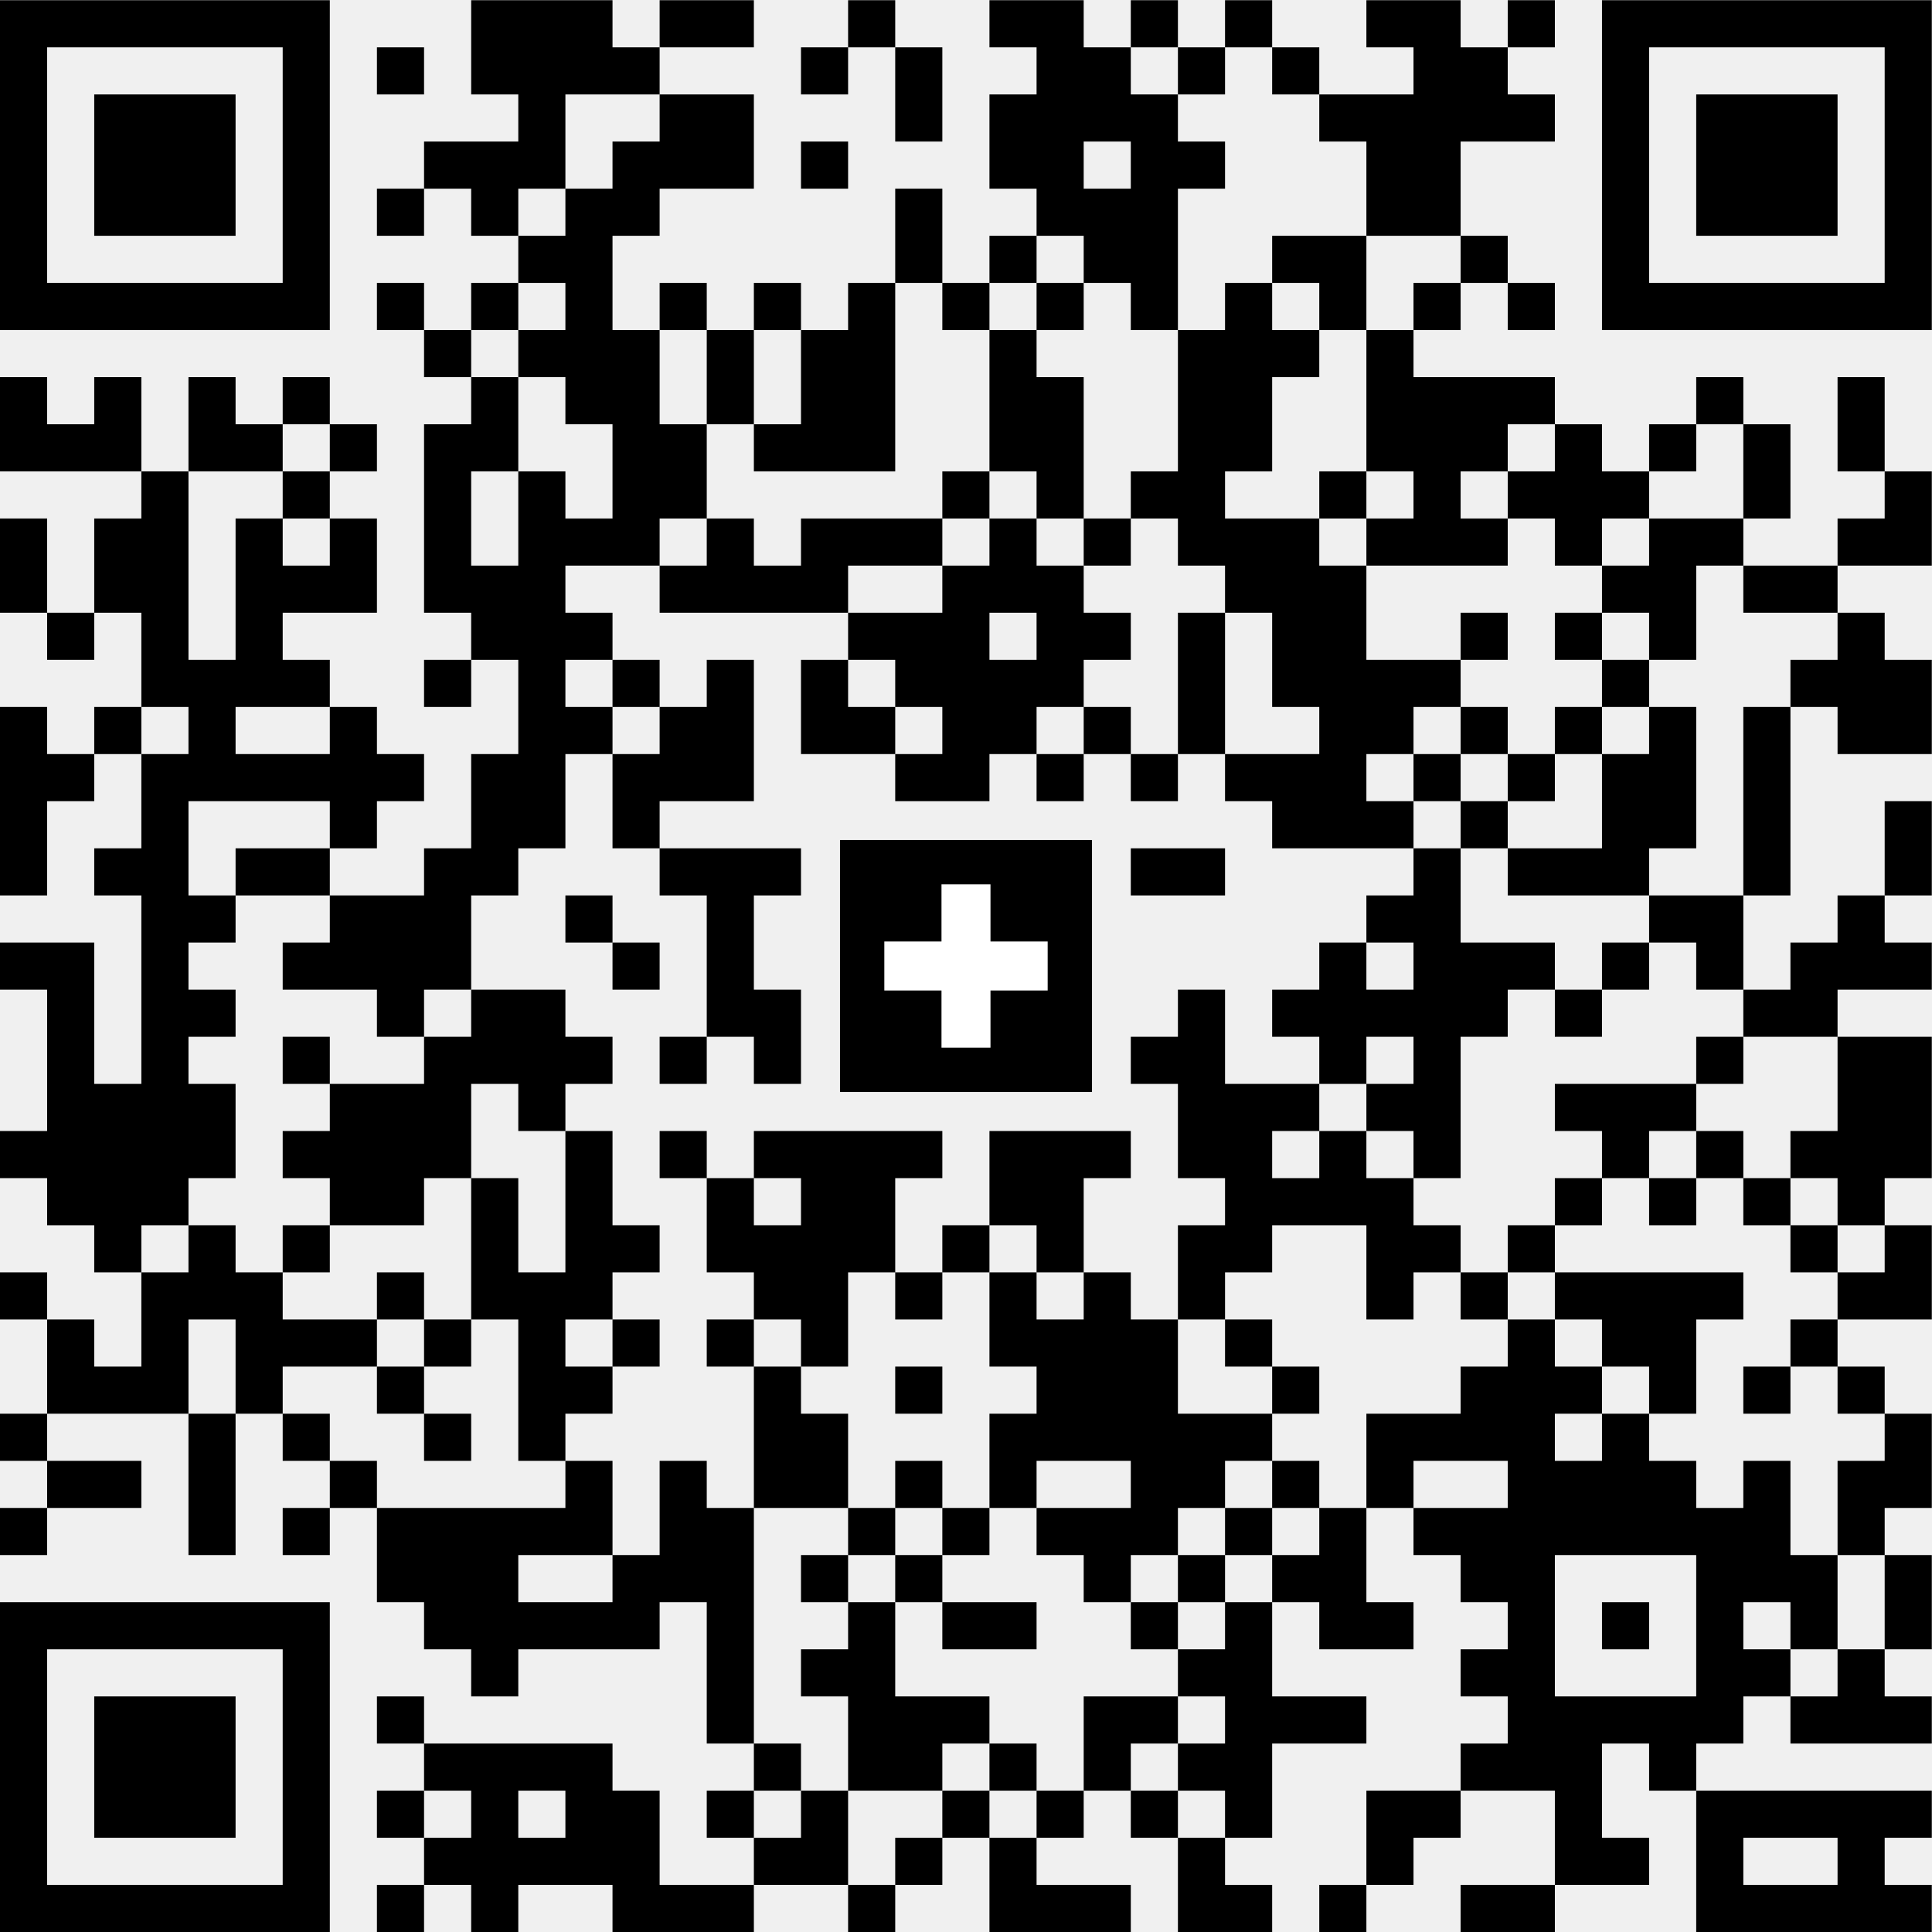
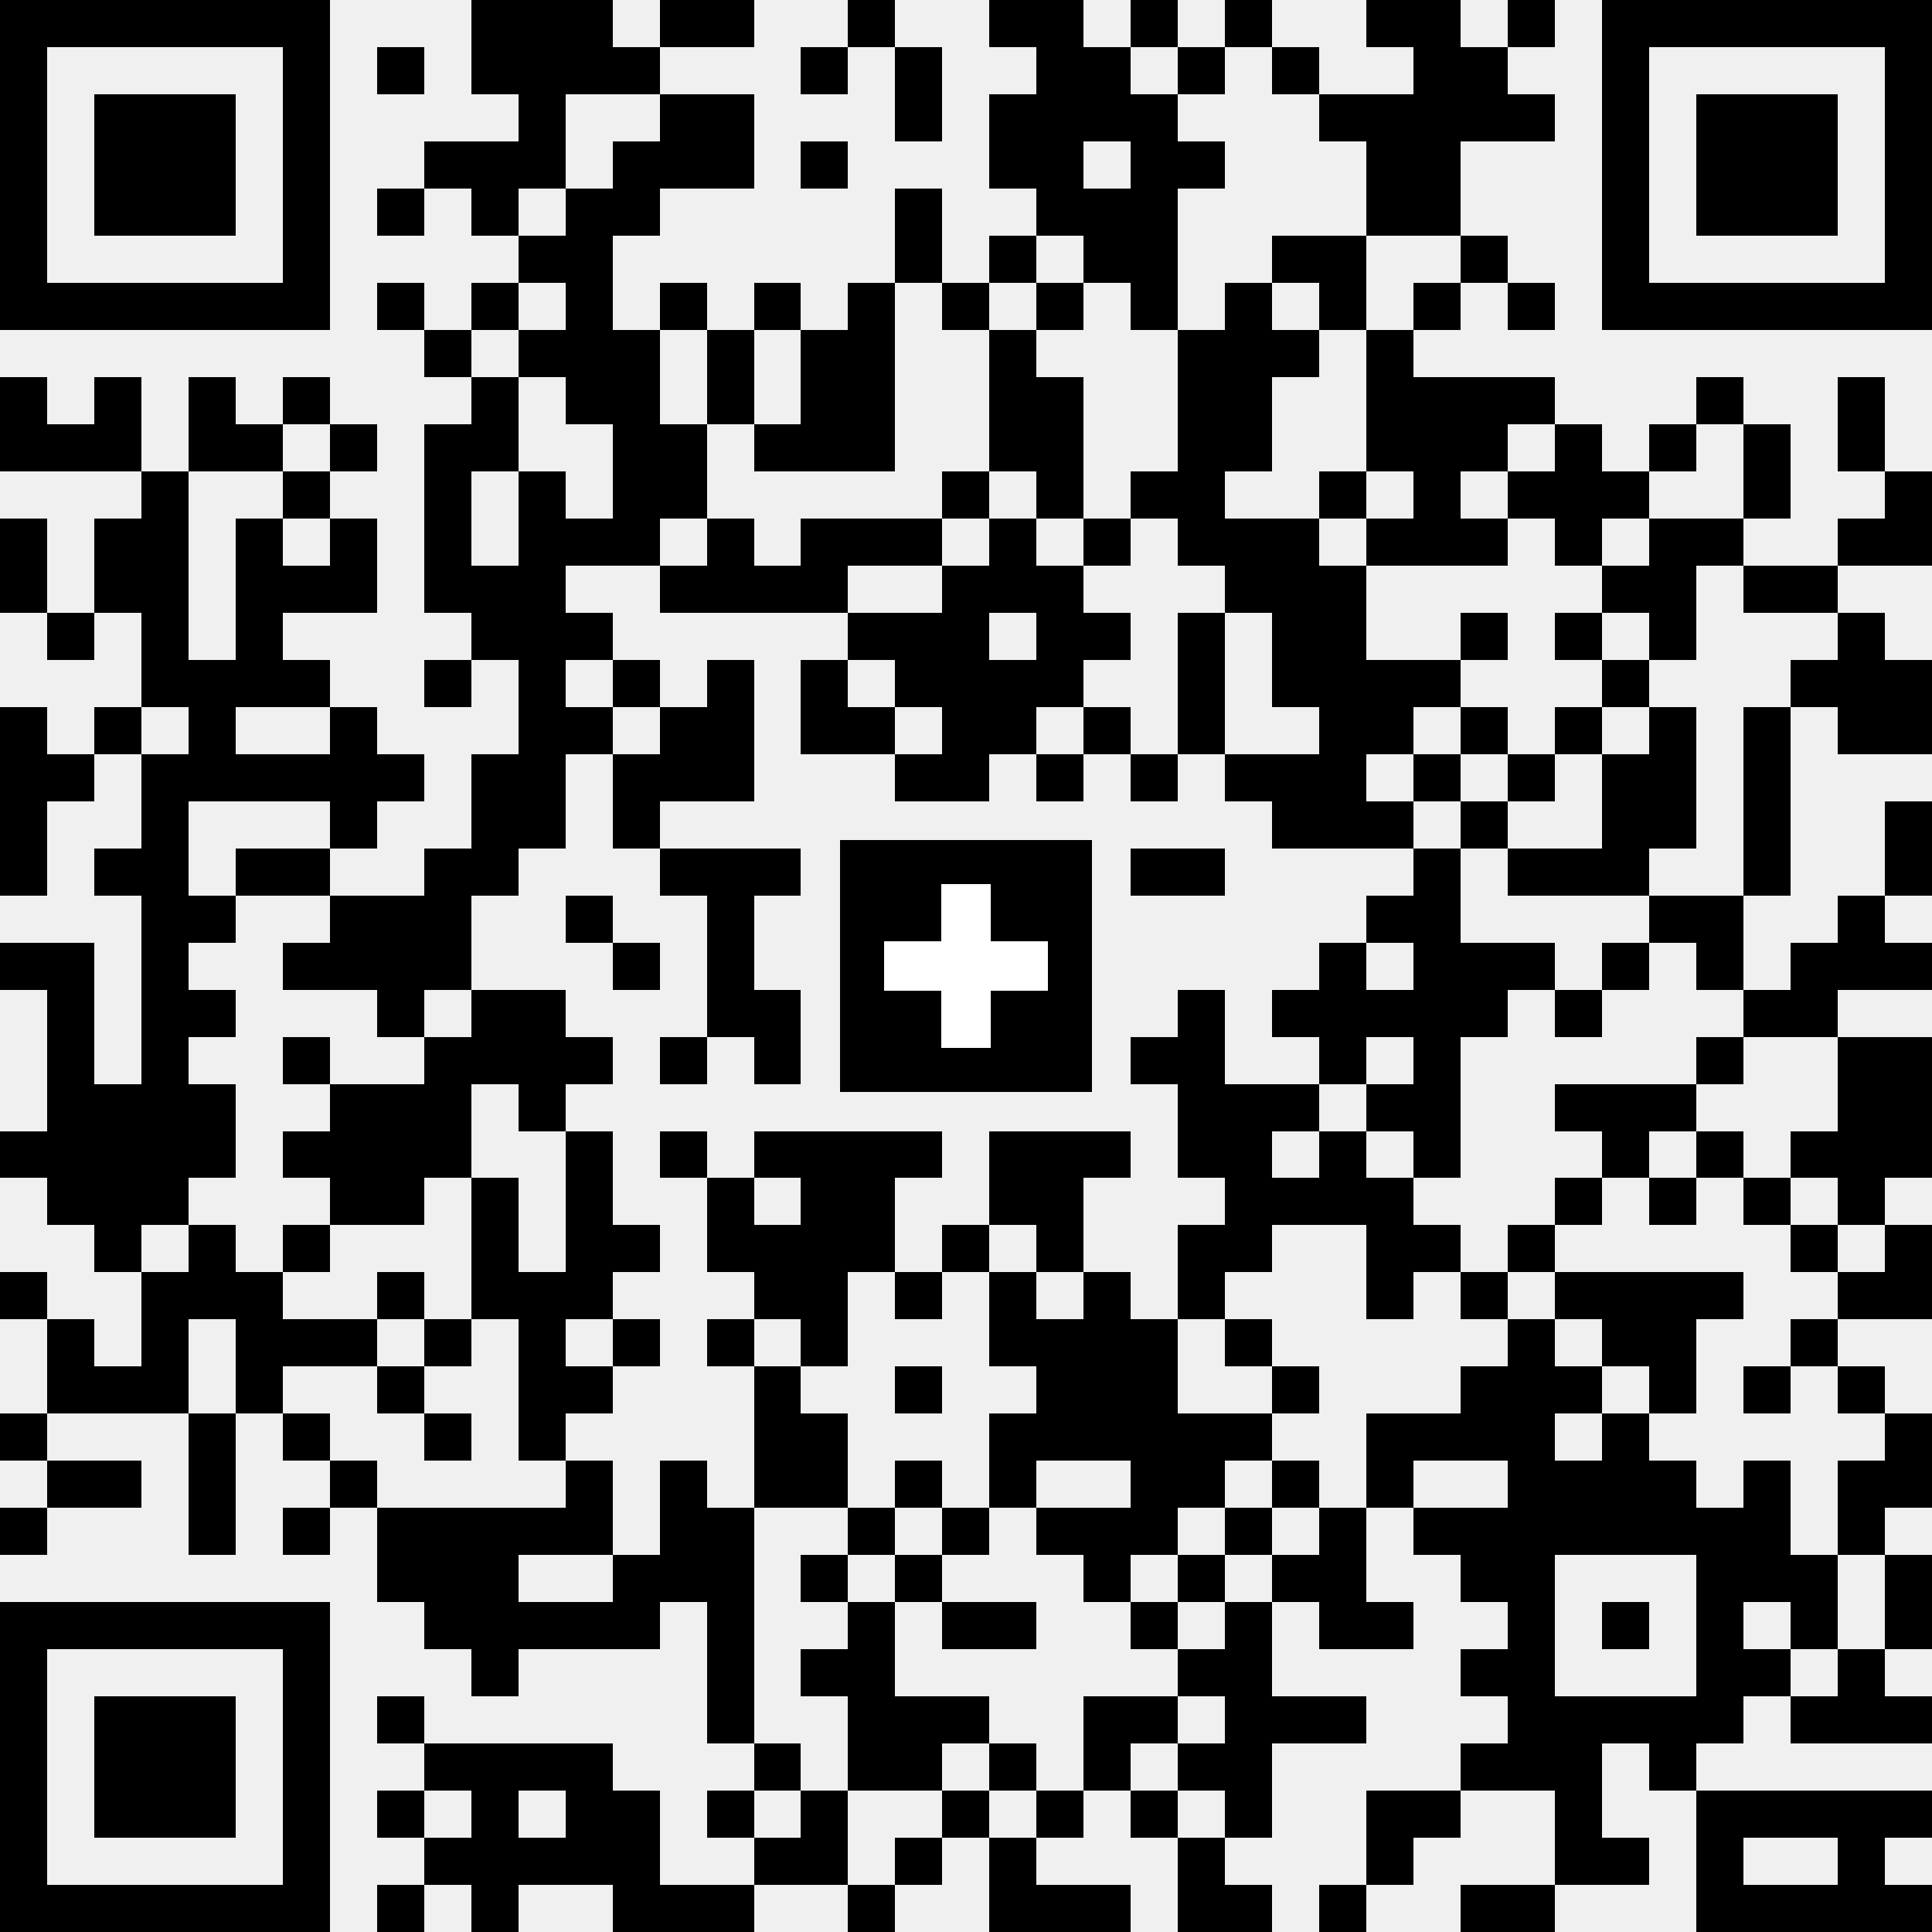
<svg xmlns="http://www.w3.org/2000/svg" width="46mm" height="46mm" version="1.1" viewBox="0 0 130.394 130.394">
  <g font-family="Helvetica,Arial,&quot;Liberation Sans&quot;" transform="translate(0 130.394)">
    <g transform="translate(0 0) scale(3.18)">
-       <path d="M0,-41h7v1h-7zm10,0h3v2h-3zm4,0h2v1h-2zm4,0h1v1h-1zm3,0h2v1h-2zm3,0h1v1h-1z m2,0h1v1h-1zm3,0h2v1h-2zm3,0h1v1h-1zm2,0h7v1h-7zm-34,1h1v6h-1zm6,0h1v6h-1z m2,0h1v1h-1zm5,0h1v1h-1zm4,0h1v1h-1zm2,0h1v2h-1zm3,0h2v2h-2zm3,0h1v1h-1z m2,0h1v1h-1zm3,0h2v2h-2zm4,0h1v6h-1zm6,0h1v6h-1zm-38,1h3v3h-3zm9,0h1v2h-1z m3,0h2v2h-2zm7,0h1v2h-1zm3,0h1v5h-1zm4,0h2v1h-2zm4,0h1v1h-1zm4,0h3v3h-3z m-27,1h2v1h-2zm4,0h1v2h-1zm4,0h1v1h-1zm5,0h1v2h-1zm3,0h1v1h-1zm4,0h2v2h-2z m-21,1h1v1h-1zm2,0h1v1h-1zm2,0h1v5h-1zm7,0h1v2h-1zm4,0h1v2h-1zm-12,1h1v1h-1z m10,0h1v1h-1zm6,0h2v1h-2zm4,0h1v1h-1zm-30,1h5v1h-5zm7,0h1v1h-1zm2,0h1v1h-1z m4,0h1v1h-1zm2,0h1v1h-1zm2,0h1v4h-1zm2,0h1v1h-1zm2,0h1v1h-1zm4,0h1v4h-1z m2,0h1v1h-1zm2,0h1v1h-1zm2,0h1v1h-1zm3,0h5v1h-5zm-26,1h1v1h-1zm2,0h1v1h-1z m2,0h1v5h-1zm2,0h1v2h-1zm2,0h1v3h-1zm4,0h1v3h-1zm4,0h1v5h-1zm2,0h1v1h-1z m2,0h1v3h-1zm-29,1h1v2h-1zm2,0h1v2h-1zm2,0h1v2h-1zm2,0h1v1h-1zm4,0h1v2h-1z m12,0h1v3h-1zm8,0h2v2h-2zm2,0h1v1h-1zm4,0h1v1h-1zm3,0h1v2h-1zm-38,1h1v1h-1z m4,0h1v1h-1zm2,0h1v1h-1zm2,0h1v4h-1zm5,0h1v2h-1zm2,0h1v1h-1zm17,0h1v3h-1z m2,0h1v1h-1zm2,0h1v2h-1zm-34,1h1v5h-1zm3,0h1v1h-1zm5,0h1v8h-1zm9,0h1v1h-1z m4,0h1v1h-1zm4,0h1v1h-1zm2,0h1v2h-1zm2,0h1v1h-1zm2,0h1v1h-1zm6,0h1v2h-1z m-40,1h1v2h-1zm2,0h1v2h-1zm3,0h1v4h-1zm2,0h1v2h-1zm5,0h1v1h-1zm3,0h1v2h-1z m2,0h3v1h-3zm4,0h1v2h-1zm2,0h1v1h-1zm3,0h2v2h-2zm3,0h1v1h-1zm2,0h1v1h-1z m4,0h1v3h-1zm1,0h1v1h-1zm3,0h1v1h-1zm-33,1h1v1h-1zm4,0h1v2h-1zm4,0h1v1h-1z m2,0h2v1h-2zm4,0h1v5h-1zm2,0h1v3h-1zm6,0h1v6h-1zm6,0h1v1h-1zm3,0h2v1h-2z m-36,1h1v1h-1zm11,0h1v1h-1zm6,0h2v1h-2zm5,0h1v1h-1zm2,0h1v3h-1zm2,0h1v2h-1z m4,0h1v1h-1zm2,0h1v1h-1zm6,0h1v3h-1zm-35,1h1v3h-1zm2,0h1v1h-1zm3,0h1v1h-1z m4,0h1v1h-1zm2,0h1v3h-1zm2,0h1v2h-1zm2,0h1v1h-1zm2,0h1v2h-1zm8,0h2v1h-2z m5,0h1v1h-1zm4,0h1v1h-1zm2,0h1v2h-1zm-40,1h1v4h-1zm2,0h1v1h-1zm5,0h1v3h-1z m5,0h1v1h-1zm2,0h1v2h-1zm4,0h1v1h-1zm5,0h1v1h-1zm6,0h1v1h-1zm2,0h1v1h-1z m2,0h1v1h-1zm2,0h1v3h-1zm2,0h1v4h-1zm-36,1h1v1h-1zm2,0h1v10h-1zm2,0h2v1h-2z m3,0h1v1h-1zm2,0h1v3h-1zm3,0h1v2h-1zm6,0h1v1h-1zm3,0h1v1h-1zm2,0h1v1h-1z m2,0h2v1h-2zm4,0h1v1h-1zm2,0h1v1h-1zm2,0h1v3h-1zm-7,1h1v1h-1zm2,0h1v1h-1z m2,0h1v1h-1zm9,0h1v2h-1zm-38,1h1v1h-1zm3,0h2v1h-2zm4,0h1v3h-1zm5,0h3v1h-3z m10,0h2v1h-2zm6,0h1v7h-1zm2,0h2v1h-2zm-28,1h1v1h-1zm3,0h2v2h-2zm5,0h1v1h-1z m3,0h1v3h-1zm14,0h1v1h-1zm6,0h2v1h-2zm4,0h1v2h-1zm-39,1h2v1h-2zm6,0h1v1h-1z m7,0h1v1h-1zm15,0h1v3h-1zm3,0h2v1h-2zm3,0h1v1h-1zm2,0h1v1h-1zm2,0h1v2h-1z m2,0h1v1h-1zm-39,1h1v5h-1zm3,0h1v1h-1zm4,0h1v1h-1zm2,0h2v2h-2zm6,0h1v2h-1z m9,0h1v4h-1zm2,0h1v1h-1zm2,0h1v1h-1zm2,0h1v1h-1zm2,0h1v1h-1zm4,0h1v1h-1z m-31,1h1v1h-1zm3,0h1v3h-1zm3,0h1v1h-1zm2,0h1v1h-1zm10,0h1v1h-1zm12,0h1v1h-1z m3,0h2v3h-2zm-37,1h1v4h-1zm2,0h1v2h-1zm3,0h2v3h-2zm4,0h1v1h-1zm15,0h1v4h-1z m1,0h1v1h-1zm2,0h1v1h-1zm4,0h3v1h-3zm-33,1h1v1h-1zm6,0h1v1h-1zm6,0h1v4h-1z m2,0h1v1h-1zm2,0h4v1h-4zm5,0h2v2h-2zm2,0h1v1h-1zm5,0h1v2h-1zm6,0h1v1h-1z m2,0h1v1h-1zm2,0h1v1h-1zm-28,1h1v3h-1zm5,0h1v2h-1zm2,0h2v2h-2zm10,0h1v1h-1z m2,0h1v3h-1zm4,0h1v1h-1zm2,0h1v1h-1zm2,0h1v1h-1zm2,0h1v1h-1zm-35,1h1v2h-1z m2,0h1v1h-1zm7,0h1v1h-1zm3,0h1v2h-1zm4,0h1v1h-1zm2,0h1v1h-1zm3,0h1v2h-1z m5,0h1v1h-1zm2,0h1v1h-1zm6,0h1v1h-1zm2,0h1v2h-1zm-40,1h1v1h-1zm3,0h1v3h-1z m2,0h1v3h-1zm3,0h1v1h-1zm3,0h1v4h-1zm6,0h1v2h-1zm2,0h1v1h-1zm2,0h1v2h-1z m2,0h1v4h-1zm8,0h1v1h-1zm2,0h4v1h-4zm6,0h1v1h-1zm-38,1h1v2h-1zm5,0h2v1h-2z m3,0h1v1h-1zm4,0h1v1h-1zm2,0h1v1h-1zm7,0h1v3h-1zm2,0h1v5h-1zm2,0h1v1h-1z m6,0h1v10h-1zm2,0h2v1h-2zm4,0h1v1h-1zm-36,1h1v1h-1zm6,0h1v1h-1zm4,0h1v1h-1z m4,0h1v3h-1zm3,0h1v1h-1zm8,0h1v1h-1zm4,0h1v2h-1zm2,0h1v1h-1zm2,0h1v1h-1z m2,0h1v1h-1zm2,0h1v1h-1zm-39,1h1v1h-1zm4,0h1v3h-1zm2,0h1v1h-1zm3,0h1v1h-1z m8,0h1v2h-1zm4,0h1v2h-1zm4,0h2v1h-2zm4,0h2v1h-2zm5,0h1v3h-1zm6,0h1v2h-1z m-39,1h2v1h-2zm6,0h1v1h-1zm5,0h1v2h-1zm2,0h1v3h-1zm5,0h1v1h-1zm6,0h1v1h-1z m2,0h1v1h-1zm2,0h1v1h-1zm4,0h1v2h-1zm2,0h1v2h-1zm2,0h1v3h-1zm2,0h1v2h-1z m-39,1h1v1h-1zm6,0h1v1h-1zm2,0h3v2h-3zm3,0h1v1h-1zm4,0h1v5h-1zm3,0h1v1h-1z m2,0h1v1h-1zm2,0h2v1h-2zm4,0h1v1h-1zm2,0h1v3h-1zm2,0h2v1h-2zm6,0h1v5h-1z m-23,1h1v2h-1zm4,0h1v1h-1zm2,0h1v1h-1zm4,0h1v1h-1zm2,0h1v1h-1zm2,0h1v1h-1z m4,0h1v1h-1zm7,0h1v2h-1zm2,0h1v2h-1zm-40,1h7v1h-7zm9,0h4v1h-4zm9,0h1v4h-1z m2,0h2v1h-2zm4,0h1v1h-1zm2,0h1v5h-1zm3,0h1v1h-1zm5,0h1v1h-1zm-34,1h1v6h-1z m6,0h1v6h-1zm4,0h1v1h-1zm7,0h1v1h-1zm8,0h1v1h-1zm6,0h1v1h-1zm6,0h1v1h-1z m2,0h1v2h-1zm-37,1h3v3h-3zm6,0h1v1h-1zm11,0h2v1h-2zm4,0h2v1h-2zm4,0h2v1h-2z m6,0h1v4h-1zm1,0h2v1h-2zm4,0h1v1h-1zm2,0h1v1h-1zm-31,1h4v1h-4zm7,0h1v1h-1z m3,0h1v1h-1zm2,0h1v1h-1zm2,0h1v1h-1zm2,0h1v1h-1zm6,0h1v1h-1zm4,0h1v1h-1z m-27,1h1v1h-1zm2,0h1v3h-1zm2,0h2v2h-2zm3,0h1v1h-1zm2,0h1v2h-1zm3,0h1v1h-1z m2,0h1v1h-1zm2,0h1v1h-1zm5,0h2v1h-2zm7,0h5v1h-5zm-27,1h1v1h-1zm2,0h1v1h-1z m5,0h1v1h-1zm3,0h1v1h-1zm2,0h1v2h-1zm4,0h1v2h-1zm4,0h1v1h-1zm5,0h1v1h-1z m2,0h1v2h-1zm3,0h1v2h-1zm-38,1h5v1h-5zm7,0h1v1h-1zm5,0h3v1h-3zm5,0h1v1h-1z m4,0h2v1h-2zm4,0h1v1h-1zm2,0h1v1h-1zm3,0h2v1h-2zm6,0h2v1h-2zm3,0h1v1h-1z" fill="#000000" />
+       <path fill="#000000" shape-rendering="crispEdges" d="M0,-41h7v1h-7zm10,0h3v2h-3zm4,0h2v1h-2zm4,0h1v1h-1zm3,0h2v1h-2zm3,0h1v1h-1z m2,0h1v1h-1zm3,0h2v1h-2zm3,0h1v1h-1zm2,0h7v1h-7zm-34,1h1v6h-1zm6,0h1v6h-1z m2,0h1v1h-1zm5,0h1v1h-1zm4,0h1v1h-1zm2,0h1v2h-1zm3,0h2v2h-2zm3,0h1v1h-1z m2,0h1v1h-1zm3,0h2v2h-2zm4,0h1v6h-1zm6,0h1v6h-1zm-38,1h3v3h-3zm9,0h1v2h-1z m3,0h2v2h-2zm7,0h1v2h-1zm3,0h1v5h-1zm4,0h2v1h-2zm4,0h1v1h-1zm4,0h3v3h-3z m-27,1h2v1h-2zm4,0h1v2h-1zm4,0h1v1h-1zm5,0h1v2h-1zm3,0h1v1h-1zm4,0h2v2h-2z m-21,1h1v1h-1zm2,0h1v1h-1zm2,0h1v5h-1zm7,0h1v2h-1zm4,0h1v2h-1zm-12,1h1v1h-1z m10,0h1v1h-1zm6,0h2v1h-2zm4,0h1v1h-1zm-30,1h5v1h-5zm7,0h1v1h-1zm2,0h1v1h-1z m4,0h1v1h-1zm2,0h1v1h-1zm2,0h1v4h-1zm2,0h1v1h-1zm2,0h1v1h-1zm4,0h1v4h-1z m2,0h1v1h-1zm2,0h1v1h-1zm2,0h1v1h-1zm3,0h5v1h-5zm-26,1h1v1h-1zm2,0h1v1h-1z m2,0h1v5h-1zm2,0h1v2h-1zm2,0h1v3h-1zm4,0h1v3h-1zm4,0h1v5h-1zm2,0h1v1h-1z m2,0h1v3h-1zm-29,1h1v2h-1zm2,0h1v2h-1zm2,0h1v2h-1zm2,0h1v1h-1zm4,0h1v2h-1z m12,0h1v3h-1zm8,0h2v2h-2zm2,0h1v1h-1zm4,0h1v1h-1zm3,0h1v2h-1zm-38,1h1v1h-1z m4,0h1v1h-1zm2,0h1v1h-1zm2,0h1v4h-1zm5,0h1v2h-1zm2,0h1v1h-1zm17,0h1v3h-1z m2,0h1v1h-1zm2,0h1v2h-1zm-34,1h1v5h-1zm3,0h1v1h-1zm5,0h1v8h-1zm9,0h1v1h-1z m4,0h1v1h-1zm4,0h1v1h-1zm2,0h1v2h-1zm2,0h1v1h-1zm2,0h1v1h-1zm6,0h1v2h-1z m-40,1h1v2h-1zm2,0h1v2h-1zm3,0h1v4h-1zm2,0h1v2h-1zm5,0h1v1h-1zm3,0h1v2h-1z m2,0h3v1h-3zm4,0h1v2h-1zm2,0h1v1h-1zm3,0h2v2h-2zm3,0h1v1h-1zm2,0h1v1h-1z m4,0h1v3h-1zm1,0h1v1h-1zm3,0h1v1h-1zm-33,1h1v1h-1zm4,0h1v2h-1zm4,0h1v1h-1z m2,0h2v1h-2zm4,0h1v5h-1zm2,0h1v3h-1zm6,0h1v6h-1zm6,0h1v1h-1zm3,0h2v1h-2z m-36,1h1v1h-1zm11,0h1v1h-1zm6,0h2v1h-2zm5,0h1v1h-1zm2,0h1v3h-1zm2,0h1v2h-1z m4,0h1v1h-1zm2,0h1v1h-1zm6,0h1v3h-1zm-35,1h1v3h-1zm2,0h1v1h-1zm3,0h1v1h-1z m4,0h1v1h-1zm2,0h1v3h-1zm2,0h1v2h-1zm2,0h1v1h-1zm2,0h1v2h-1zm8,0h2v1h-2z m5,0h1v1h-1zm4,0h1v1h-1zm2,0h1v2h-1zm-40,1h1v4h-1zm2,0h1v1h-1zm5,0h1v3h-1z m5,0h1v1h-1zm2,0h1v2h-1zm4,0h1v1h-1zm5,0h1v1h-1zm6,0h1v1h-1zm2,0h1v1h-1z m2,0h1v1h-1zm2,0h1v3h-1zm2,0h1v4h-1zm-36,1h1v1h-1zm2,0h1v10h-1zm2,0h2v1h-2z m3,0h1v1h-1zm2,0h1v3h-1zm3,0h1v2h-1zm6,0h1v1h-1zm3,0h1v1h-1zm2,0h1v1h-1z m2,0h2v1h-2zm4,0h1v1h-1zm2,0h1v1h-1zm2,0h1v3h-1zm-7,1h1v1h-1zm2,0h1v1h-1z m2,0h1v1h-1zm9,0h1v2h-1zm-38,1h1v1h-1zm3,0h2v1h-2zm4,0h1v3h-1zm5,0h3v1h-3z m10,0h2v1h-2zm6,0h1v7h-1zm2,0h2v1h-2zm-28,1h1v1h-1zm3,0h2v2h-2zm5,0h1v1h-1z m3,0h1v3h-1zm14,0h1v1h-1zm6,0h2v1h-2zm4,0h1v2h-1zm-39,1h2v1h-2zm6,0h1v1h-1z m7,0h1v1h-1zm15,0h1v3h-1zm3,0h2v1h-2zm3,0h1v1h-1zm2,0h1v1h-1zm2,0h1v2h-1z m2,0h1v1h-1zm-39,1h1v5h-1zm3,0h1v1h-1zm4,0h1v1h-1zm2,0h2v2h-2zm6,0h1v2h-1z m9,0h1v4h-1zm2,0h1v1h-1zm2,0h1v1h-1zm2,0h1v1h-1zm2,0h1v1h-1zm4,0h1v1h-1z m-31,1h1v1h-1zm3,0h1v3h-1zm3,0h1v1h-1zm2,0h1v1h-1zm10,0h1v1h-1zm12,0h1v1h-1z m3,0h2v3h-2zm-37,1h1v4h-1zm2,0h1v2h-1zm3,0h2v3h-2zm4,0h1v1h-1zm15,0h1v4h-1z m1,0h1v1h-1zm2,0h1v1h-1zm4,0h3v1h-3zm-33,1h1v1h-1zm6,0h1v1h-1zm6,0h1v4h-1z m2,0h1v1h-1zm2,0h4v1h-4zm5,0h2v2h-2zm2,0h1v1h-1zm5,0h1v2h-1zm6,0h1v1h-1z m2,0h1v1h-1zm2,0h1v1h-1zm-28,1h1v3h-1zm5,0h1v2h-1zm2,0h2v2h-2zm10,0h1v1h-1z m2,0h1v3h-1zm4,0h1v1h-1zm2,0h1v1h-1zm2,0h1v1h-1zm2,0h1v1h-1zm-35,1h1v2h-1z m2,0h1v1h-1zm7,0h1v1h-1zm3,0h1v2h-1zm4,0h1v1h-1zm2,0h1v1h-1zm3,0h1v2h-1z m5,0h1v1h-1zm2,0h1v1h-1zm6,0h1v1h-1zm2,0h1v2h-1zm-40,1h1v1h-1zm3,0h1v3h-1z m2,0h1v3h-1zm3,0h1v1h-1zm3,0h1v4h-1zm6,0h1v2h-1zm2,0h1v1h-1zm2,0h1v2h-1z m2,0h1v4h-1zm8,0h1v1h-1zm2,0h4v1h-4zm6,0h1v1h-1zm-38,1h1v2h-1zm5,0h2v1h-2z m3,0h1v1h-1zm4,0h1v1h-1zm2,0h1v1h-1zm7,0h1v3h-1zm2,0h1v5h-1zm2,0h1v1h-1z m6,0h1v10h-1zm2,0h2v1h-2zm4,0h1v1h-1zm-36,1h1v1h-1zm6,0h1v1h-1zm4,0h1v1h-1z m4,0h1v3h-1zm3,0h1v1h-1zm8,0h1v1h-1zm4,0h1v2h-1zm2,0h1v1h-1zm2,0h1v1h-1z m2,0h1v1h-1zm2,0h1v1h-1zm-39,1h1v1h-1zm4,0h1v3h-1zm2,0h1v1h-1zm3,0h1v1h-1z m8,0h1v2h-1zm4,0h1v2h-1zm4,0h2v1h-2zm4,0h2v1h-2zm5,0h1v3h-1zm6,0h1v2h-1z m-39,1h2v1h-2zm6,0h1v1h-1zm5,0h1v2h-1zm2,0h1v3h-1zm5,0h1v1h-1zm6,0h1v1h-1z m2,0h1v1h-1zm2,0h1v1h-1zm4,0h1v2h-1zm2,0h1v2h-1zm2,0h1v3h-1zm2,0h1v2h-1z m-39,1h1v1h-1zm6,0h1v1h-1zm2,0h3v2h-3zm3,0h1v1h-1zm4,0h1v5h-1zm3,0h1v1h-1z m2,0h1v1h-1zm2,0h2v1h-2zm4,0h1v1h-1zm2,0h1v3h-1zm2,0h2v1h-2zm6,0h1v5h-1z m-23,1h1v2h-1zm4,0h1v1h-1zm2,0h1v1h-1zm4,0h1v1h-1zm2,0h1v1h-1zm2,0h1v1h-1z m4,0h1v1h-1zm7,0h1v2h-1zm2,0h1v2h-1zm-40,1h7v1h-7zm9,0h4v1h-4zm9,0h1v4h-1z m2,0h2v1h-2zm4,0h1v1h-1zm2,0h1v5h-1zm3,0h1v1h-1zm5,0h1v1h-1zm-34,1h1v6h-1z m6,0h1v6h-1zm4,0h1v1h-1zm7,0h1v1h-1zm8,0h1v1h-1zm6,0h1v1h-1zm6,0h1v1h-1z m2,0h1v2h-1zm-37,1h3v3h-3zm6,0h1v1h-1zm11,0h2v1h-2zm4,0h2v1h-2zm4,0h2v1h-2z m6,0h1v4h-1zm1,0h2v1h-2zm4,0h1v1h-1zm2,0h1v1h-1zm-31,1h4v1h-4zm7,0h1v1h-1z m3,0h1v1h-1zm2,0h1v1h-1zm2,0h1v1h-1zm2,0h1v1h-1zm6,0h1v1h-1zm4,0h1v1h-1z m-27,1h1v1h-1zm2,0h1v3h-1zm2,0h2v2h-2zm3,0h1v1h-1zm2,0h1v2h-1zm3,0h1v1h-1z m2,0h1v1h-1zm2,0h1v1h-1zm5,0h2v1h-2zm7,0h5v1h-5zm-27,1h1v1h-1zm2,0h1v1h-1z m5,0h1v1h-1zm3,0h1v1h-1zm2,0h1v2h-1zm4,0h1v2h-1zm4,0h1v1h-1zm5,0h1v1h-1z m2,0h1v2h-1zm3,0h1v2h-1zm-38,1h5v1h-5zm7,0h1v1h-1zm5,0h3v1h-3zm5,0h1v1h-1z m4,0h2v1h-2zm4,0h1v1h-1zm2,0h1v1h-1zm3,0h2v1h-2zm6,0h2v1h-2zm3,0h1v1h-1z" />
    </g>
-     <path d="M56.693,-73.701h17.008v17.008h-17.008z" fill="#000000" />
-     <path d="M63.543,-70.709h3.307v11.024h-3.307zm-3.858,3.858h11.024v3.307h-11.024z" fill="#FFFFFF" />
+     <path fill="#000000" shape-rendering="crispEdges" d="M56.693,-73.701h17.008v17.008h-17.008z" />
+     <path fill="#FFFFFF" shape-rendering="crispEdges" d="M63.543,-70.709h3.307v11.024h-3.307zm-3.858,3.858h11.024v3.307h-11.024z" />
  </g>
</svg>
